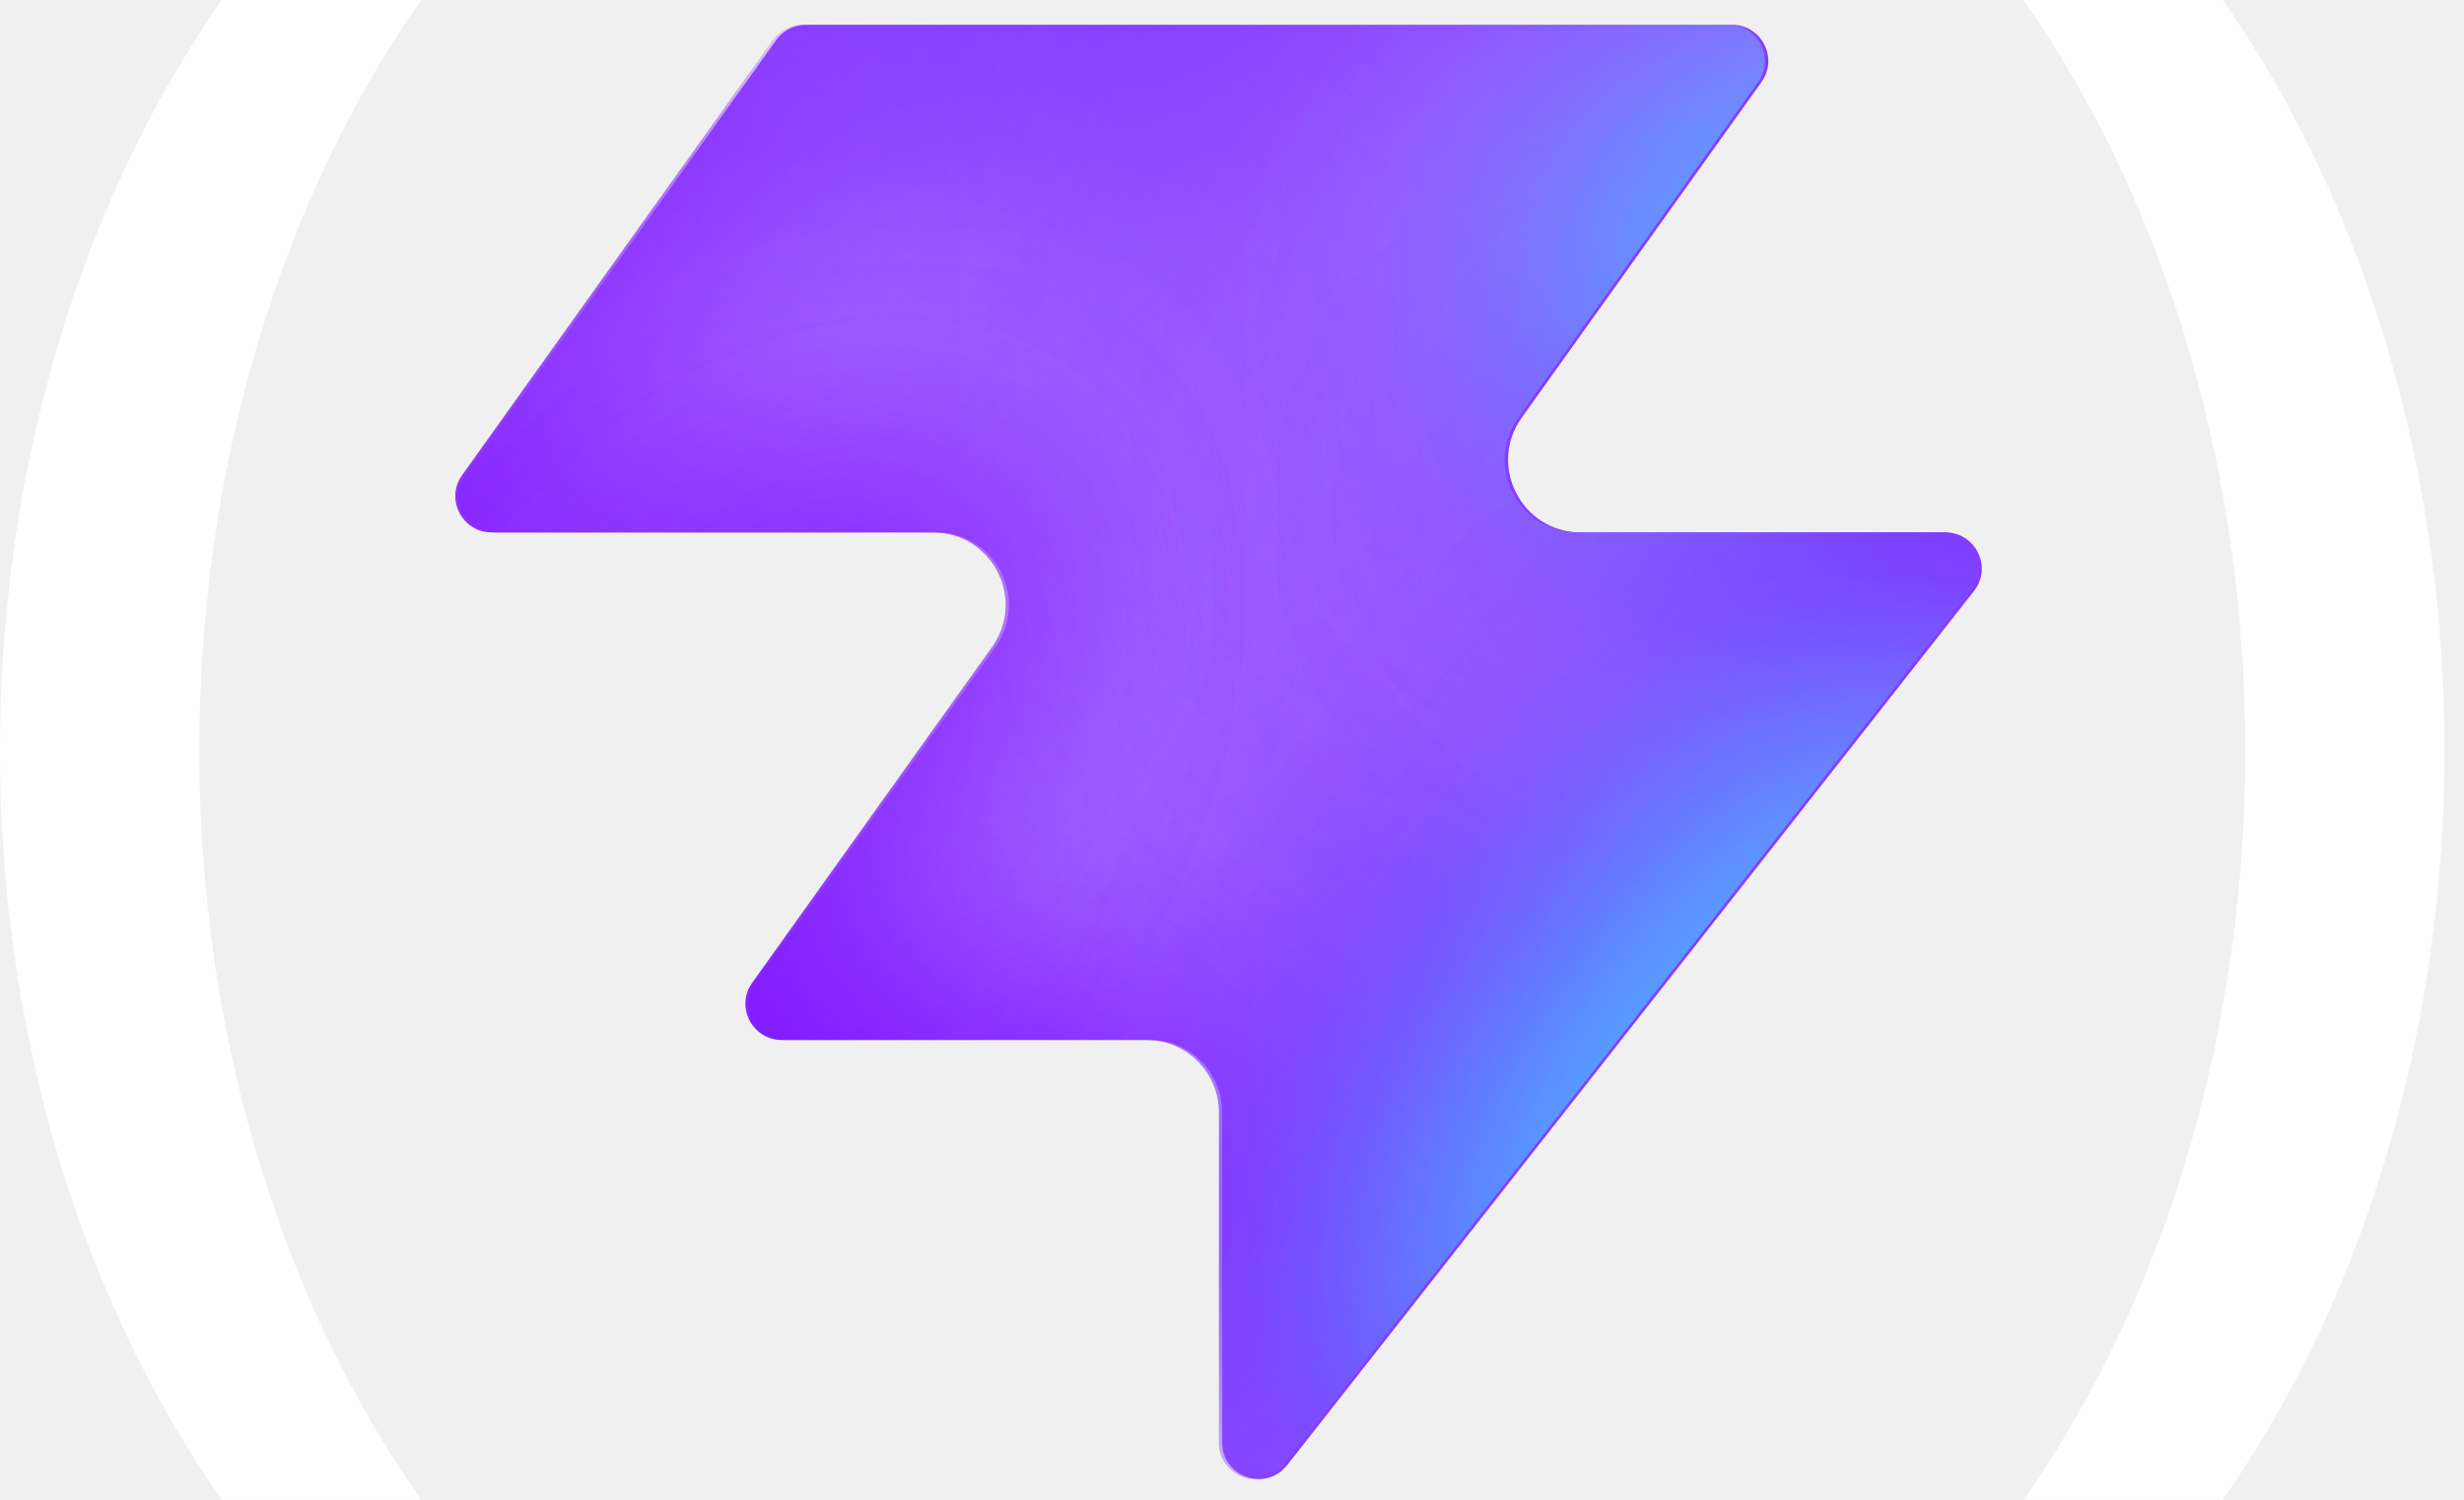
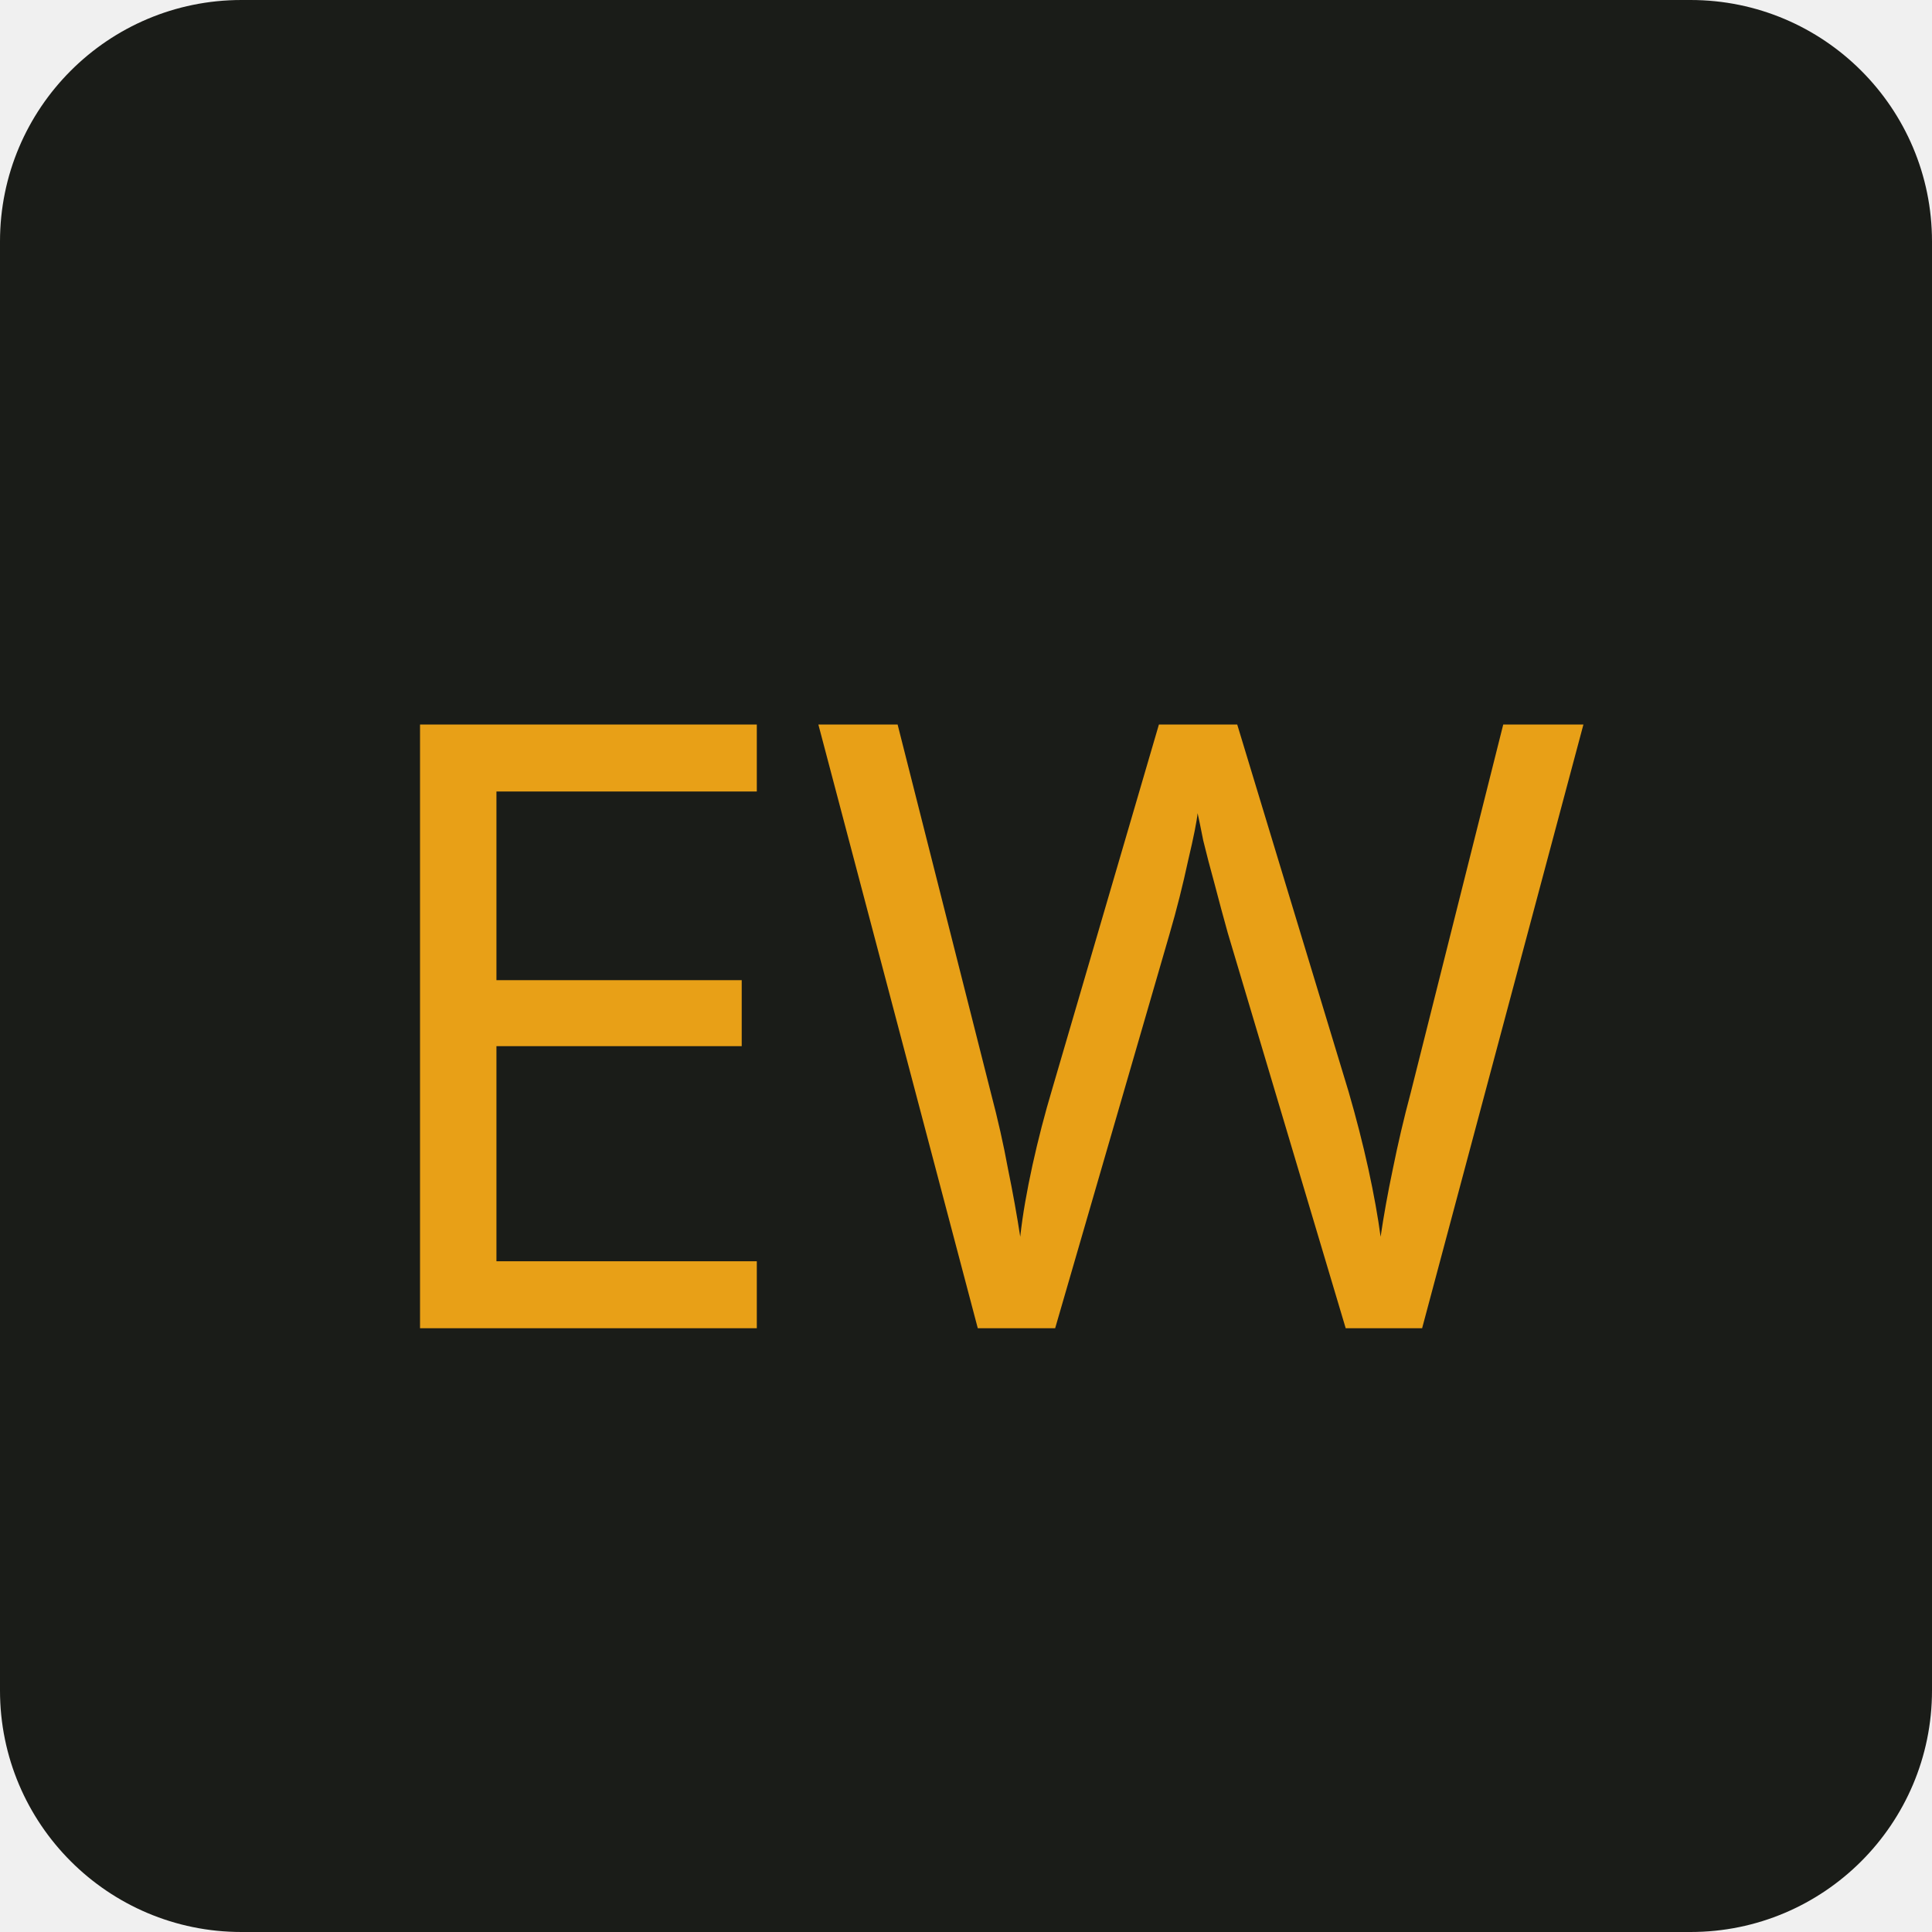
- <svg xmlns="http://www.w3.org/2000/svg" viewBox="0 0 23 14" fill="none">
-   <path d="M20.748 0H18.889C21.641 3.94 21.657 10.046 18.889 14H20.748C23.516 10.046 23.5 3.94 20.748 0Z" fill="white" />
-   <path d="M2.07 3.05176e-05C-0.682 3.94 -0.698 10.046 2.07 14H3.93C1.162 10.046 1.178 3.94 3.93 3.05176e-05H2.07Z" fill="white" />
-   <path d="M12.014 13.677C11.815 13.93 11.409 13.789 11.409 13.468V10.385C11.409 10.011 11.106 9.708 10.732 9.708H7.328C7.053 9.708 6.892 9.397 7.053 9.173L9.291 6.04C9.611 5.592 9.291 4.97 8.74 4.97H4.62C4.345 4.97 4.185 4.658 4.345 4.435L7.246 0.373C7.31 0.284 7.413 0.231 7.522 0.231H16.167C16.442 0.231 16.603 0.542 16.442 0.766L14.204 3.899C13.884 4.347 14.204 4.97 14.755 4.97H18.16C18.442 4.97 18.6 5.295 18.426 5.517L12.014 13.678L12.014 13.677Z" fill="#863BFF" />
-   <mask id="mask0_127_17274" style="mask-type:alpha" maskUnits="userSpaceOnUse" x="4" y="0" width="15" height="14">
-     <path d="M11.982 13.677C11.784 13.93 11.378 13.789 11.378 13.468V10.385C11.378 10.011 11.075 9.708 10.701 9.708H7.297C7.022 9.708 6.861 9.397 7.022 9.173L9.26 6.04C9.58 5.592 9.26 4.97 8.709 4.97H4.589C4.314 4.97 4.153 4.658 4.314 4.435L7.215 0.372C7.279 0.284 7.381 0.231 7.49 0.231H16.136C16.411 0.231 16.572 0.542 16.411 0.766L14.173 3.899C13.853 4.347 14.173 4.97 14.724 4.97H18.128C18.411 4.97 18.569 5.295 18.394 5.517L11.983 13.678L11.982 13.677Z" fill="black" />
-   </mask>
-   <g mask="url(#mask0_127_17274)">
-     <g filter="url(#filter0_f_127_17274)">
-       <ellipse cx="1.648" cy="4.4" rx="1.648" ry="4.4" transform="matrix(0.00324134 0.999995 0.999995 -0.00324134 2.91309 9.66077)" fill="#EDE6FF" />
-     </g>
-     <g filter="url(#filter1_f_127_17274)">
-       <ellipse cx="3.112" cy="8.932" rx="3.112" ry="8.932" transform="matrix(0.00324134 0.999995 0.999995 -0.00324134 -7.51758 2.58936)" fill="#EDE6FF" />
-     </g>
-     <g filter="url(#filter2_f_127_17274)">
-       <ellipse cx="1.648" cy="9.122" rx="1.648" ry="9.122" transform="matrix(0.00324134 0.999995 0.999995 -0.00324134 -7.8584 3.61816)" fill="#7E14FF" />
-     </g>
-     <g filter="url(#filter3_f_127_17274)">
-       <ellipse cx="1.648" cy="9.156" rx="1.648" ry="9.156" transform="matrix(0.00324134 0.999995 0.999995 -0.00324134 -6.4834 9.00391)" fill="#7E14FF" />
-     </g>
-     <g filter="url(#filter4_f_127_17274)">
-       <ellipse cx="1.648" cy="9.156" rx="1.648" ry="9.156" transform="matrix(0.00324134 0.999995 0.999995 -0.00324134 -6.02441 9.34766)" fill="#7E14FF" />
-     </g>
-     <g filter="url(#filter5_f_127_17274)">
-       <ellipse cx="4.21" cy="6.606" rx="4.21" ry="6.606" transform="matrix(0.0584509 -0.99829 -0.99829 -0.0584509 26.4971 8.26871)" fill="#EDE6FF" />
-     </g>
-     <g filter="url(#filter6_f_127_17274)">
-       <ellipse cx="1.038" cy="6.433" rx="1.038" ry="6.433" transform="matrix(-0.0172986 -0.99985 -0.99985 0.0172986 26.9297 5.63535)" fill="#7E14FF" />
-     </g>
-     <g filter="url(#filter7_f_127_17274)">
-       <ellipse cx="1.038" cy="6.433" rx="1.038" ry="6.433" transform="matrix(-0.0172986 -0.99985 -0.99985 0.0172986 26.9297 5.63535)" fill="#7E14FF" />
-     </g>
-     <g filter="url(#filter8_f_127_17274)">
-       <ellipse cx="4.366" cy="2.915" rx="1.319" ry="8.71" transform="rotate(39.5103 4.36576 2.91514)" fill="#7E14FF" />
-     </g>
-     <g filter="url(#filter9_f_127_17274)">
-       <ellipse cx="18.47" cy="-1.592" rx="1.319" ry="8.71" transform="rotate(37.8923 18.4697 -1.59207)" fill="#7E14FF" />
-     </g>
-     <g filter="url(#filter10_f_127_17274)">
-       <ellipse cx="16.642" cy="2.126" rx="1.787" ry="2.892" transform="rotate(37.8923 16.6417 2.12577)" fill="#47BFFF" />
-     </g>
-     <g filter="url(#filter11_f_127_17274)">
-       <ellipse cx="3.688" cy="11.7" rx="1.319" ry="8.71" transform="rotate(37.8923 3.68841 11.7003)" fill="#7E14FF" />
-     </g>
-     <g filter="url(#filter12_f_127_17274)">
-       <ellipse cx="3.688" cy="11.7" rx="1.319" ry="8.71" transform="rotate(37.8923 3.68841 11.7003)" fill="#7E14FF" />
-     </g>
-     <g filter="url(#filter13_f_127_17274)">
-       <ellipse cx="14.918" cy="9.179" rx="1.319" ry="8.71" transform="rotate(37.8923 14.9179 9.17936)" fill="#7E14FF" />
-     </g>
-     <g filter="url(#filter14_f_127_17274)">
-       <ellipse cx="15.745" cy="9.925" rx="1.787" ry="4.577" transform="rotate(37.8923 15.7453 9.92533)" fill="#47BFFF" />
-     </g>
-   </g>
-   <defs>
-     <filter id="filter0_f_127_17274" x="-1.666" y="5.063" width="17.967" height="12.463" filterUnits="userSpaceOnUse" color-interpolation-filters="sRGB">
-       <feFlood flood-opacity="0" result="BackgroundImageFix" />
-       <feBlend mode="normal" in="SourceGraphic" in2="BackgroundImageFix" result="shape" />
-       <feGaussianBlur stdDeviation="2.292" result="effect1_foregroundBlur_127_17274" />
-     </filter>
-     <filter id="filter1_f_127_17274" x="-12.091" y="-2.023" width="27.031" height="15.391" filterUnits="userSpaceOnUse" color-interpolation-filters="sRGB">
-       <feFlood flood-opacity="0" result="BackgroundImageFix" />
-       <feBlend mode="normal" in="SourceGraphic" in2="BackgroundImageFix" result="shape" />
-       <feGaussianBlur stdDeviation="2.292" result="effect1_foregroundBlur_127_17274" />
-     </filter>
-     <filter id="filter2_f_127_17274" x="-10.604" y="0.838" width="23.745" height="8.797" filterUnits="userSpaceOnUse" color-interpolation-filters="sRGB">
-       <feFlood flood-opacity="0" result="BackgroundImageFix" />
-       <feBlend mode="normal" in="SourceGraphic" in2="BackgroundImageFix" result="shape" />
-       <feGaussianBlur stdDeviation="1.375" result="effect1_foregroundBlur_127_17274" />
-     </filter>
-     <filter id="filter3_f_127_17274" x="-9.229" y="6.224" width="23.812" height="8.797" filterUnits="userSpaceOnUse" color-interpolation-filters="sRGB">
-       <feFlood flood-opacity="0" result="BackgroundImageFix" />
-       <feBlend mode="normal" in="SourceGraphic" in2="BackgroundImageFix" result="shape" />
-       <feGaussianBlur stdDeviation="1.375" result="effect1_foregroundBlur_127_17274" />
-     </filter>
-     <filter id="filter4_f_127_17274" x="-8.77" y="6.568" width="23.812" height="8.797" filterUnits="userSpaceOnUse" color-interpolation-filters="sRGB">
-       <feFlood flood-opacity="0" result="BackgroundImageFix" />
-       <feBlend mode="normal" in="SourceGraphic" in2="BackgroundImageFix" result="shape" />
-       <feGaussianBlur stdDeviation="1.375" result="effect1_foregroundBlur_127_17274" />
-     </filter>
-     <filter id="filter5_f_127_17274" x="8.965" y="-5.125" width="22.366" height="17.61" filterUnits="userSpaceOnUse" color-interpolation-filters="sRGB">
-       <feFlood flood-opacity="0" result="BackgroundImageFix" />
-       <feBlend mode="normal" in="SourceGraphic" in2="BackgroundImageFix" result="shape" />
-       <feGaussianBlur stdDeviation="2.292" result="effect1_foregroundBlur_127_17274" />
-     </filter>
-     <filter id="filter6_f_127_17274" x="11.297" y="0.914" width="18.366" height="7.589" filterUnits="userSpaceOnUse" color-interpolation-filters="sRGB">
-       <feFlood flood-opacity="0" result="BackgroundImageFix" />
-       <feBlend mode="normal" in="SourceGraphic" in2="BackgroundImageFix" result="shape" />
-       <feGaussianBlur stdDeviation="1.375" result="effect1_foregroundBlur_127_17274" />
-     </filter>
-     <filter id="filter7_f_127_17274" x="11.297" y="0.914" width="18.366" height="7.589" filterUnits="userSpaceOnUse" color-interpolation-filters="sRGB">
-       <feFlood flood-opacity="0" result="BackgroundImageFix" />
-       <feBlend mode="normal" in="SourceGraphic" in2="BackgroundImageFix" result="shape" />
-       <feGaussianBlur stdDeviation="1.375" result="effect1_foregroundBlur_127_17274" />
-     </filter>
-     <filter id="filter8_f_127_17274" x="-4.019" y="-6.607" width="16.77" height="19.045" filterUnits="userSpaceOnUse" color-interpolation-filters="sRGB">
-       <feFlood flood-opacity="0" result="BackgroundImageFix" />
-       <feBlend mode="normal" in="SourceGraphic" in2="BackgroundImageFix" result="shape" />
-       <feGaussianBlur stdDeviation="1.375" result="effect1_foregroundBlur_127_17274" />
-     </filter>
-     <filter id="filter9_f_127_17274" x="10.269" y="-11.264" width="16.401" height="19.343" filterUnits="userSpaceOnUse" color-interpolation-filters="sRGB">
-       <feFlood flood-opacity="0" result="BackgroundImageFix" />
-       <feBlend mode="normal" in="SourceGraphic" in2="BackgroundImageFix" result="shape" />
-       <feGaussianBlur stdDeviation="1.375" result="effect1_foregroundBlur_127_17274" />
-     </filter>
-     <filter id="filter10_f_127_17274" x="11.624" y="-3.157" width="10.036" height="10.566" filterUnits="userSpaceOnUse" color-interpolation-filters="sRGB">
-       <feFlood flood-opacity="0" result="BackgroundImageFix" />
-       <feBlend mode="normal" in="SourceGraphic" in2="BackgroundImageFix" result="shape" />
-       <feGaussianBlur stdDeviation="1.375" result="effect1_foregroundBlur_127_17274" />
-     </filter>
-     <filter id="filter11_f_127_17274" x="-4.512" y="2.029" width="16.401" height="19.343" filterUnits="userSpaceOnUse" color-interpolation-filters="sRGB">
-       <feFlood flood-opacity="0" result="BackgroundImageFix" />
-       <feBlend mode="normal" in="SourceGraphic" in2="BackgroundImageFix" result="shape" />
-       <feGaussianBlur stdDeviation="1.375" result="effect1_foregroundBlur_127_17274" />
-     </filter>
-     <filter id="filter12_f_127_17274" x="-4.512" y="2.029" width="16.401" height="19.343" filterUnits="userSpaceOnUse" color-interpolation-filters="sRGB">
-       <feFlood flood-opacity="0" result="BackgroundImageFix" />
-       <feBlend mode="normal" in="SourceGraphic" in2="BackgroundImageFix" result="shape" />
-       <feGaussianBlur stdDeviation="1.375" result="effect1_foregroundBlur_127_17274" />
-     </filter>
-     <filter id="filter13_f_127_17274" x="6.718" y="-0.492" width="16.401" height="19.343" filterUnits="userSpaceOnUse" color-interpolation-filters="sRGB">
-       <feFlood flood-opacity="0" result="BackgroundImageFix" />
-       <feBlend mode="normal" in="SourceGraphic" in2="BackgroundImageFix" result="shape" />
-       <feGaussianBlur stdDeviation="1.375" result="effect1_foregroundBlur_127_17274" />
-     </filter>
-     <filter id="filter14_f_127_17274" x="9.849" y="3.399" width="11.791" height="13.053" filterUnits="userSpaceOnUse" color-interpolation-filters="sRGB">
-       <feFlood flood-opacity="0" result="BackgroundImageFix" />
-       <feBlend mode="normal" in="SourceGraphic" in2="BackgroundImageFix" result="shape" />
-       <feGaussianBlur stdDeviation="1.375" result="effect1_foregroundBlur_127_17274" />
-     </filter>
-   </defs>
+ <svg xmlns="http://www.w3.org/2000/svg" viewBox="0 0 32 32">
+   <rect width="32" height="32" rx="4" fill="#1a1c18" />
+   <text x="16" y="22" text-anchor="middle" font-family="Bebas Neue, sans-serif" font-size="14" fill="#e8a017">EW</text>
</svg>
